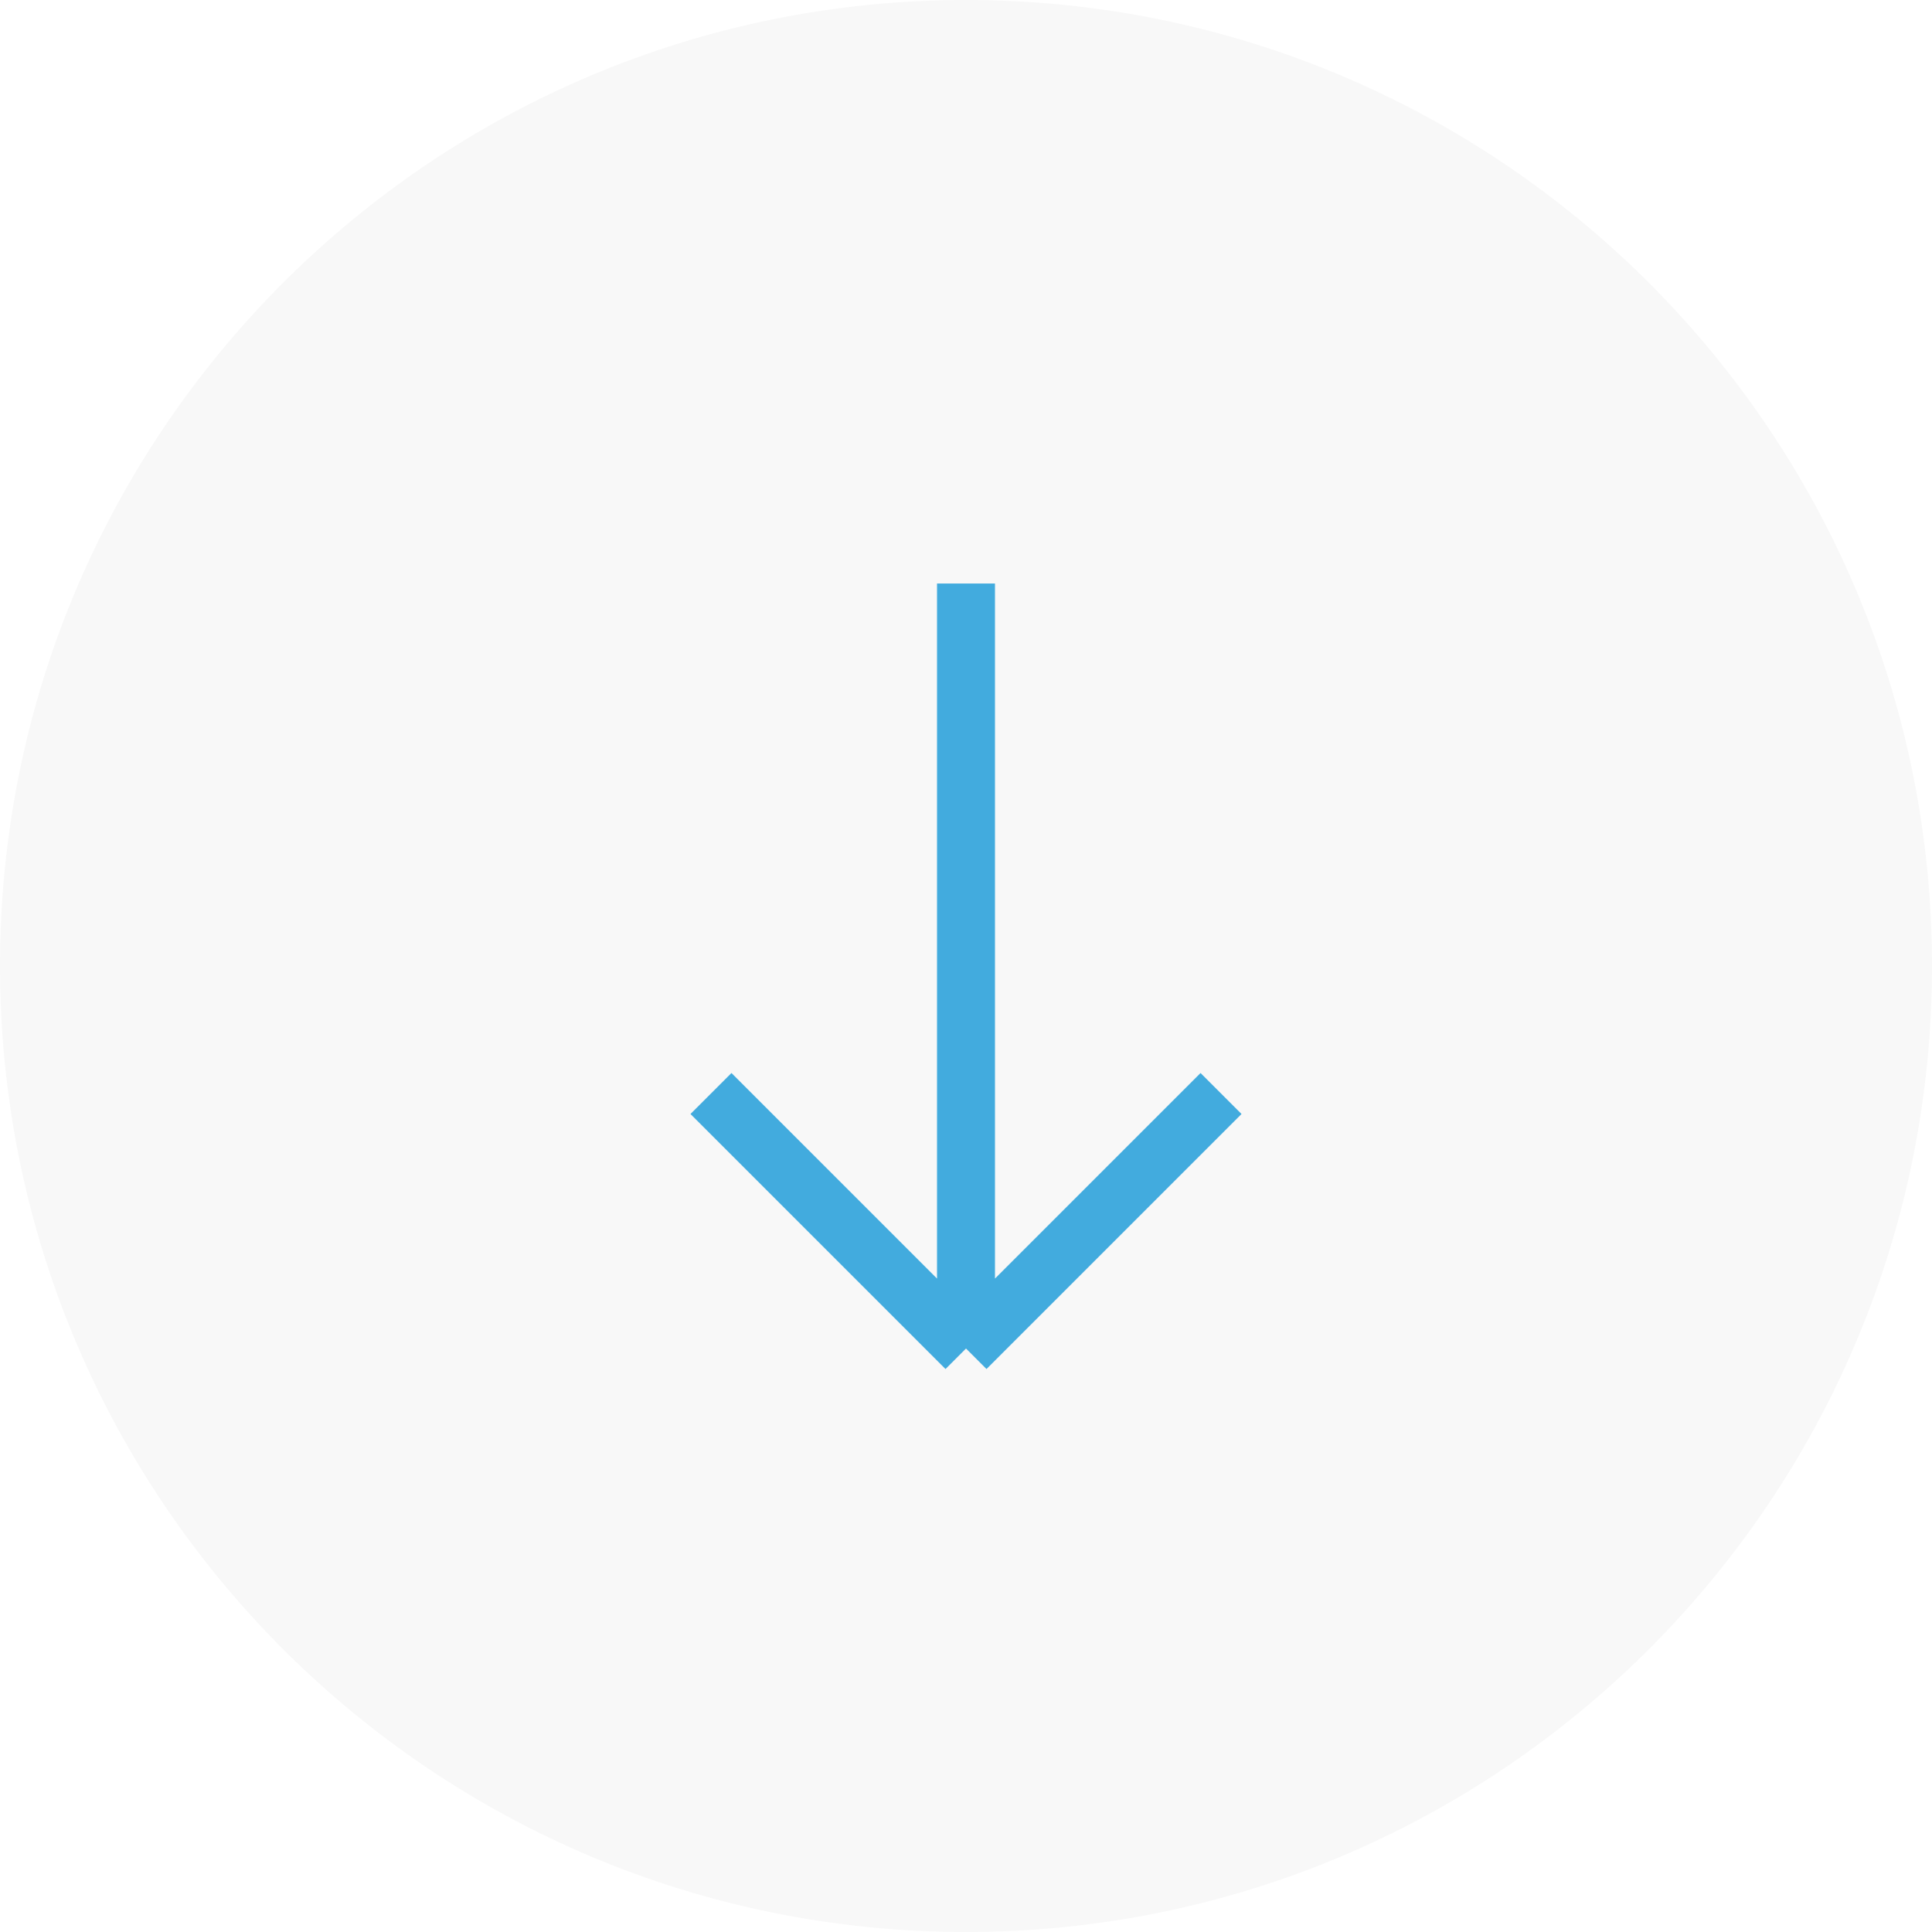
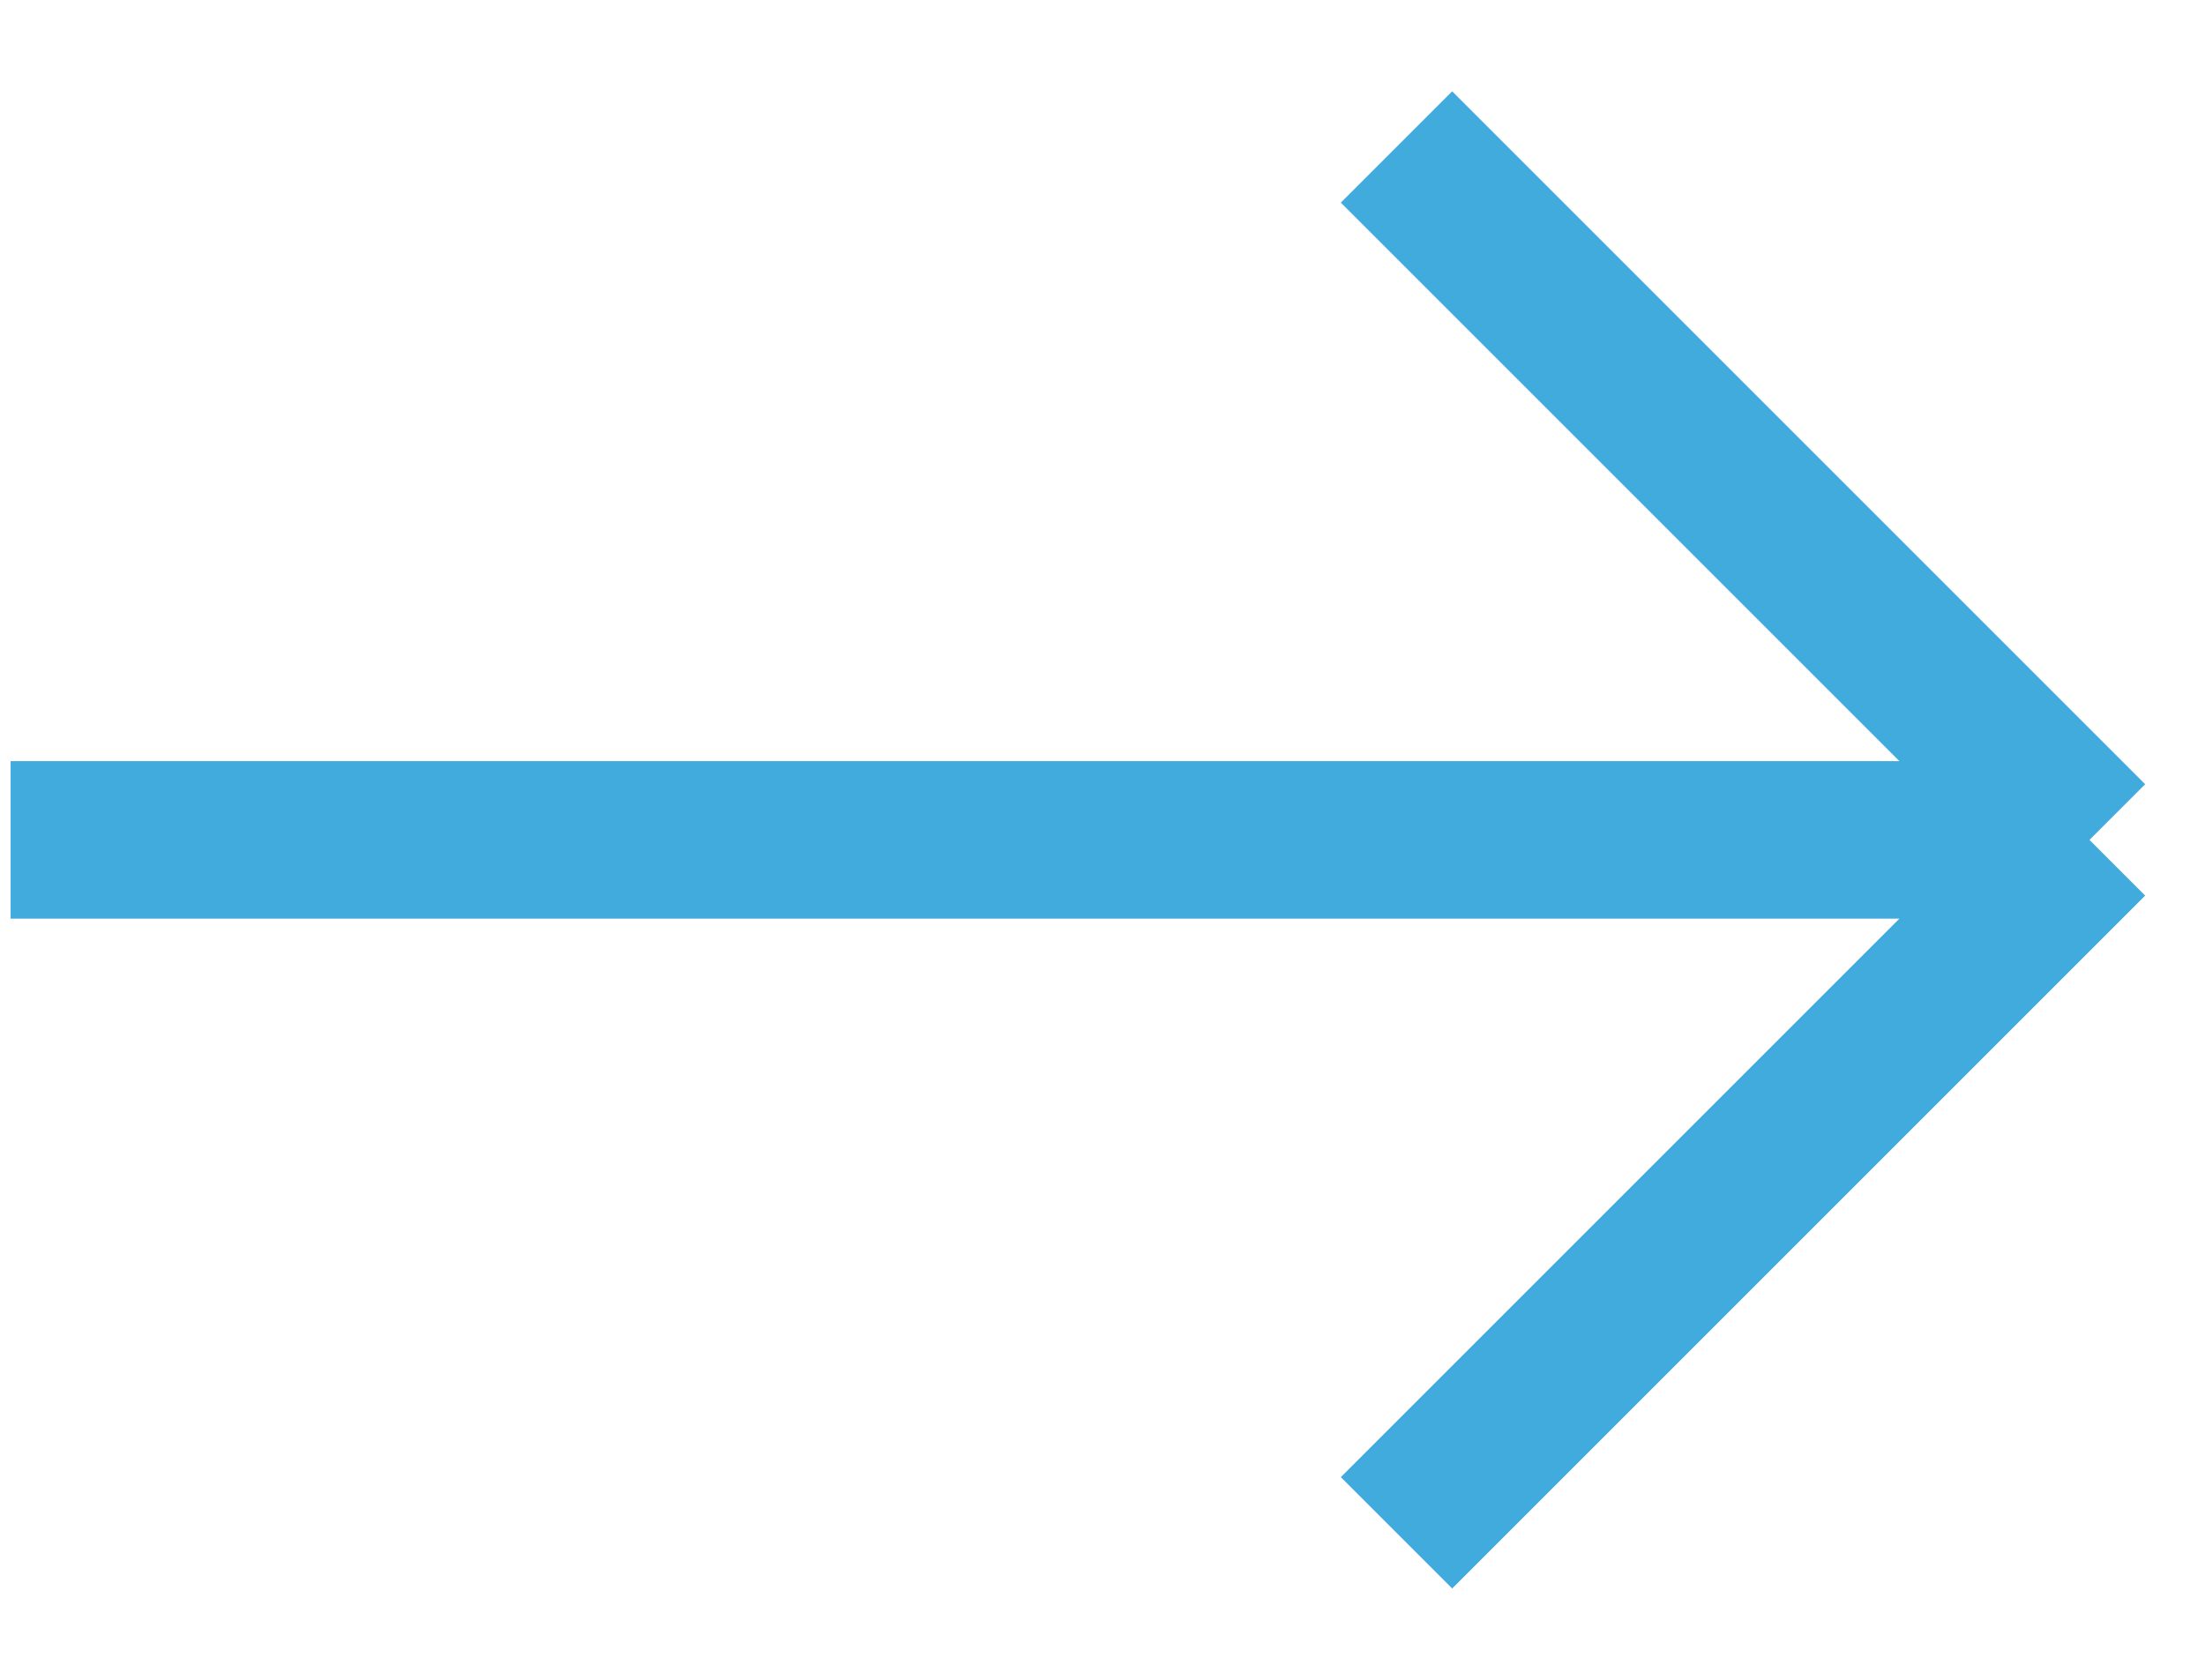
- <svg xmlns="http://www.w3.org/2000/svg" width="50" height="50" viewBox="0 0 50 50" fill="none">
-   <rect width="50" height="50" rx="25" transform="matrix(0 1 1 0 0 0)" fill="#F8F8F8" />
-   <path d="M25 15.101V34.9M25 34.9L18.4 28.3M25 34.9L31.6 28.3" stroke="#42ABDE" stroke-width="1.5" />
+ <svg xmlns="http://www.w3.org/2000/svg" width="21" height="16" viewBox="0 0 21 16" fill="none">
+   <path d="M0.101 8H19.9M19.9 8L13.3 14.6M19.9 8L13.3 1.4" stroke="#42ABDE" stroke-width="1.5" />
</svg>
